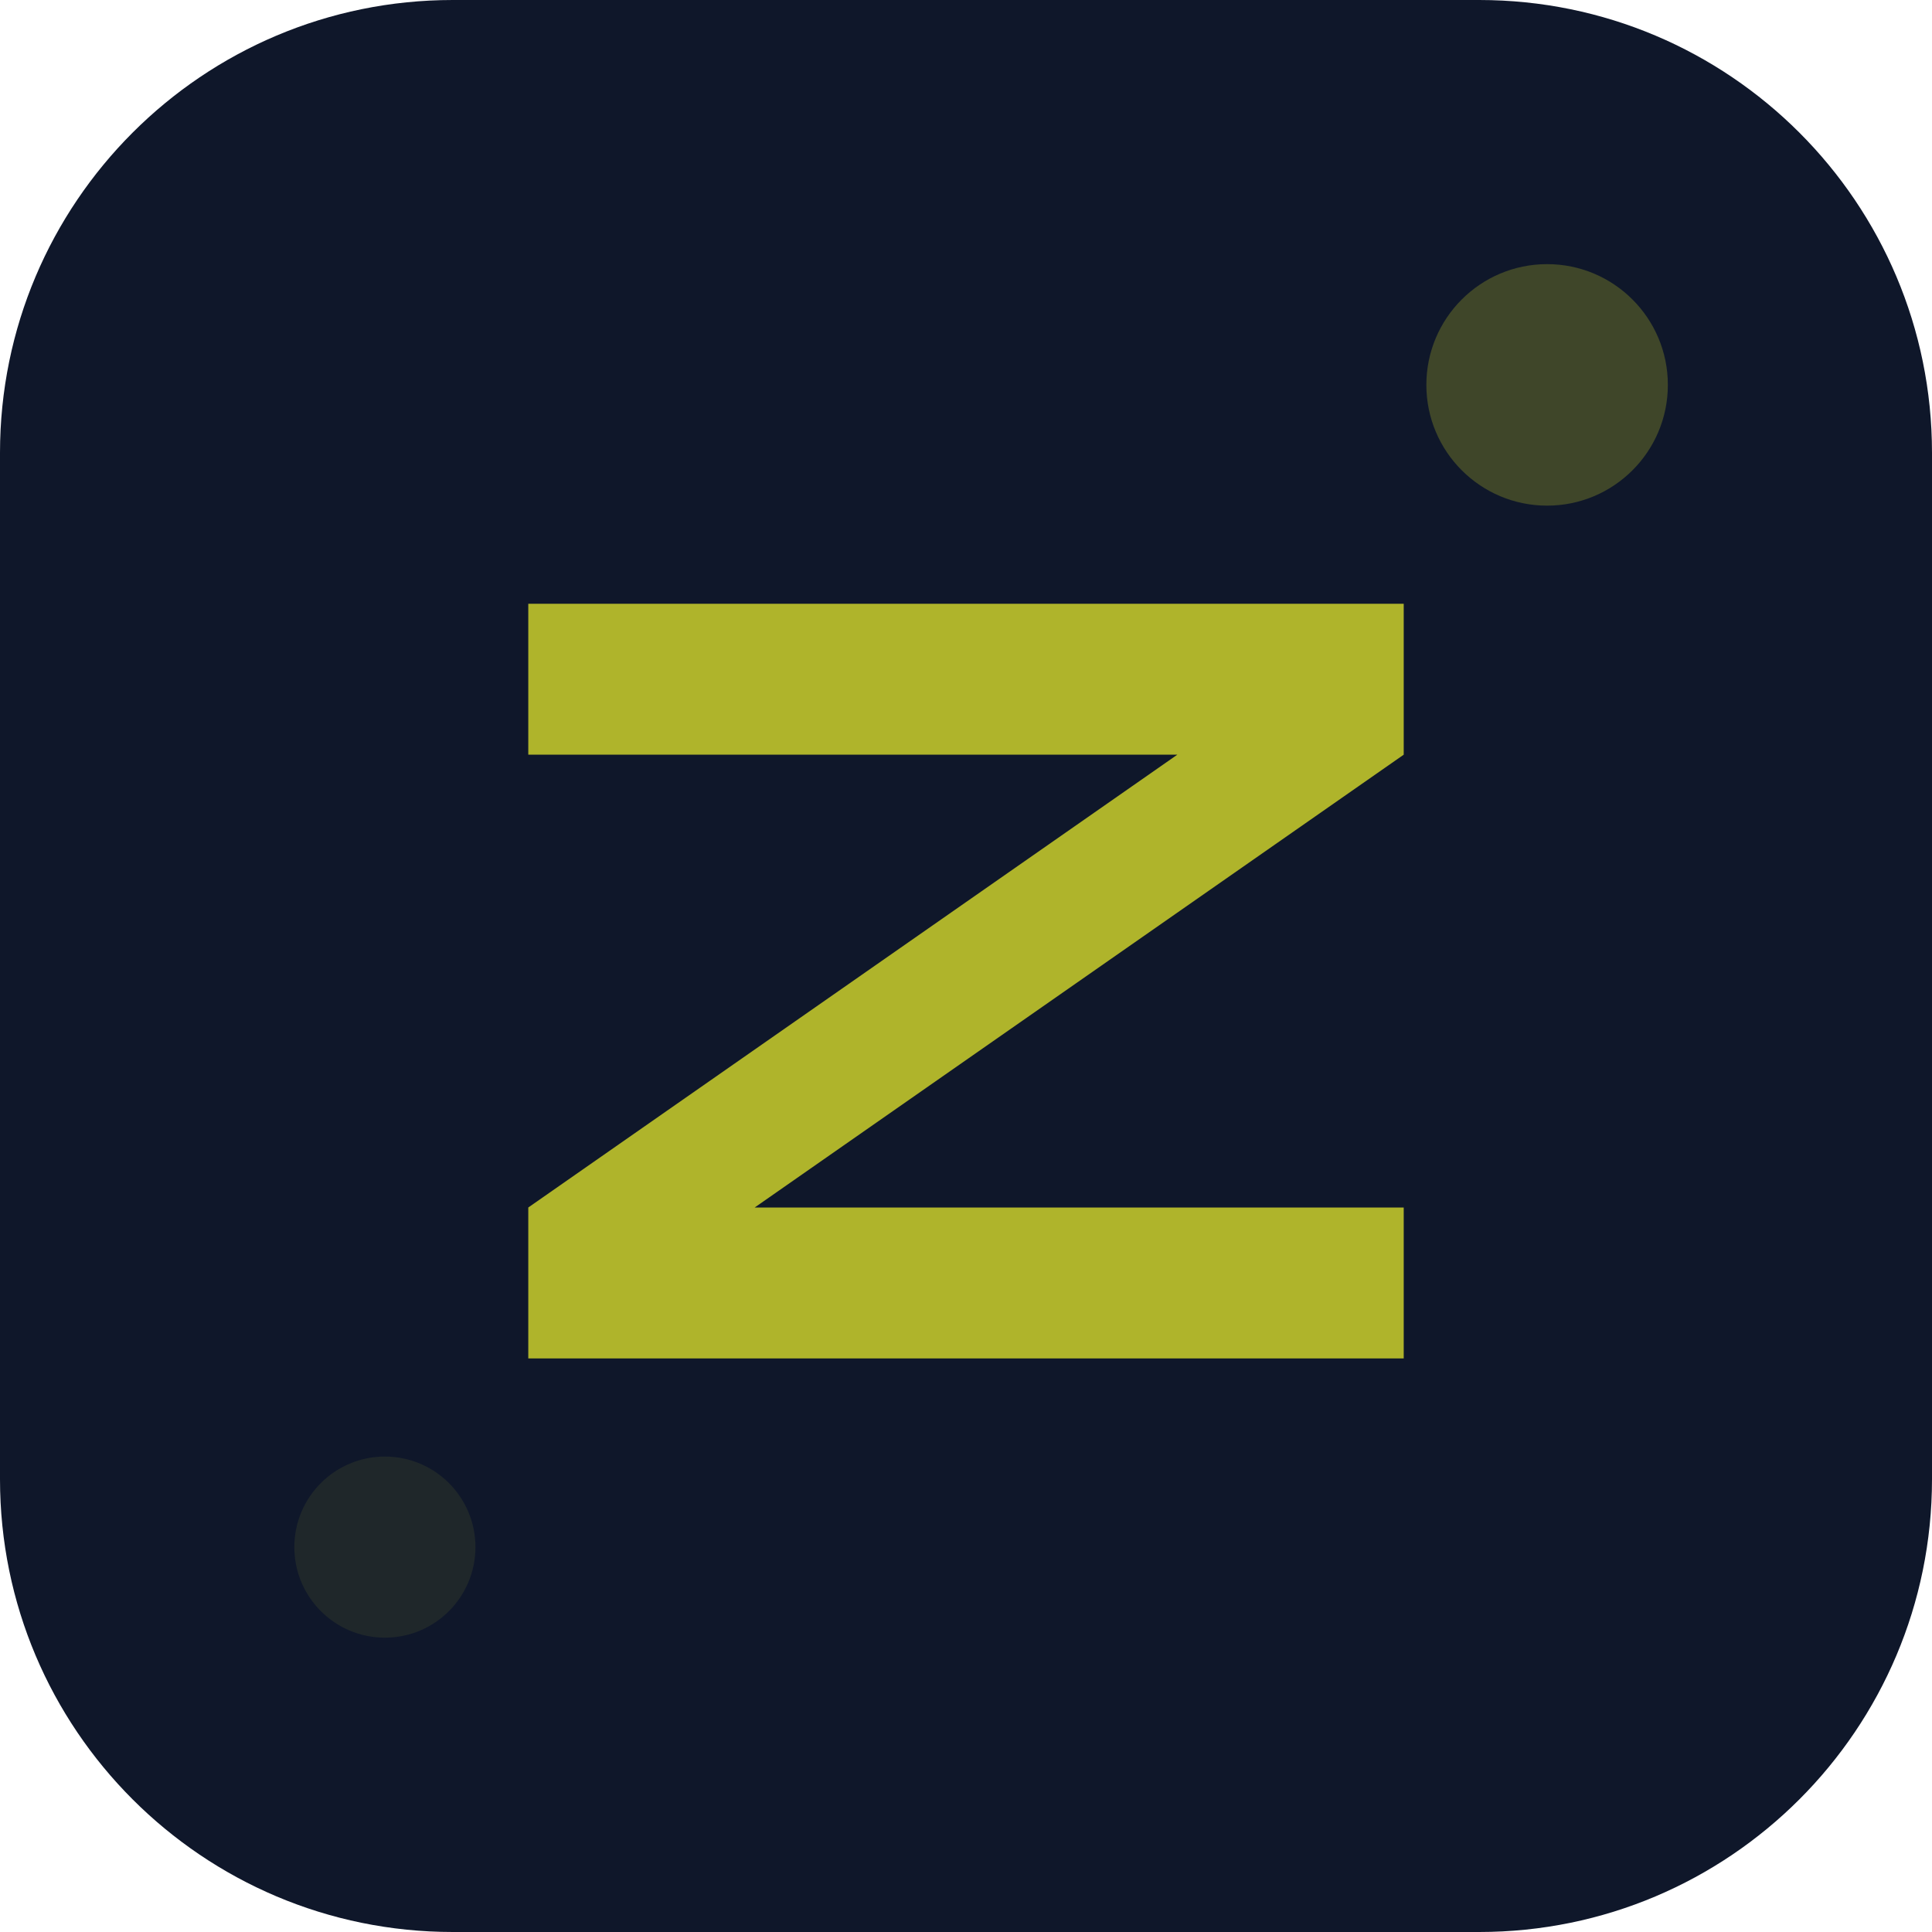
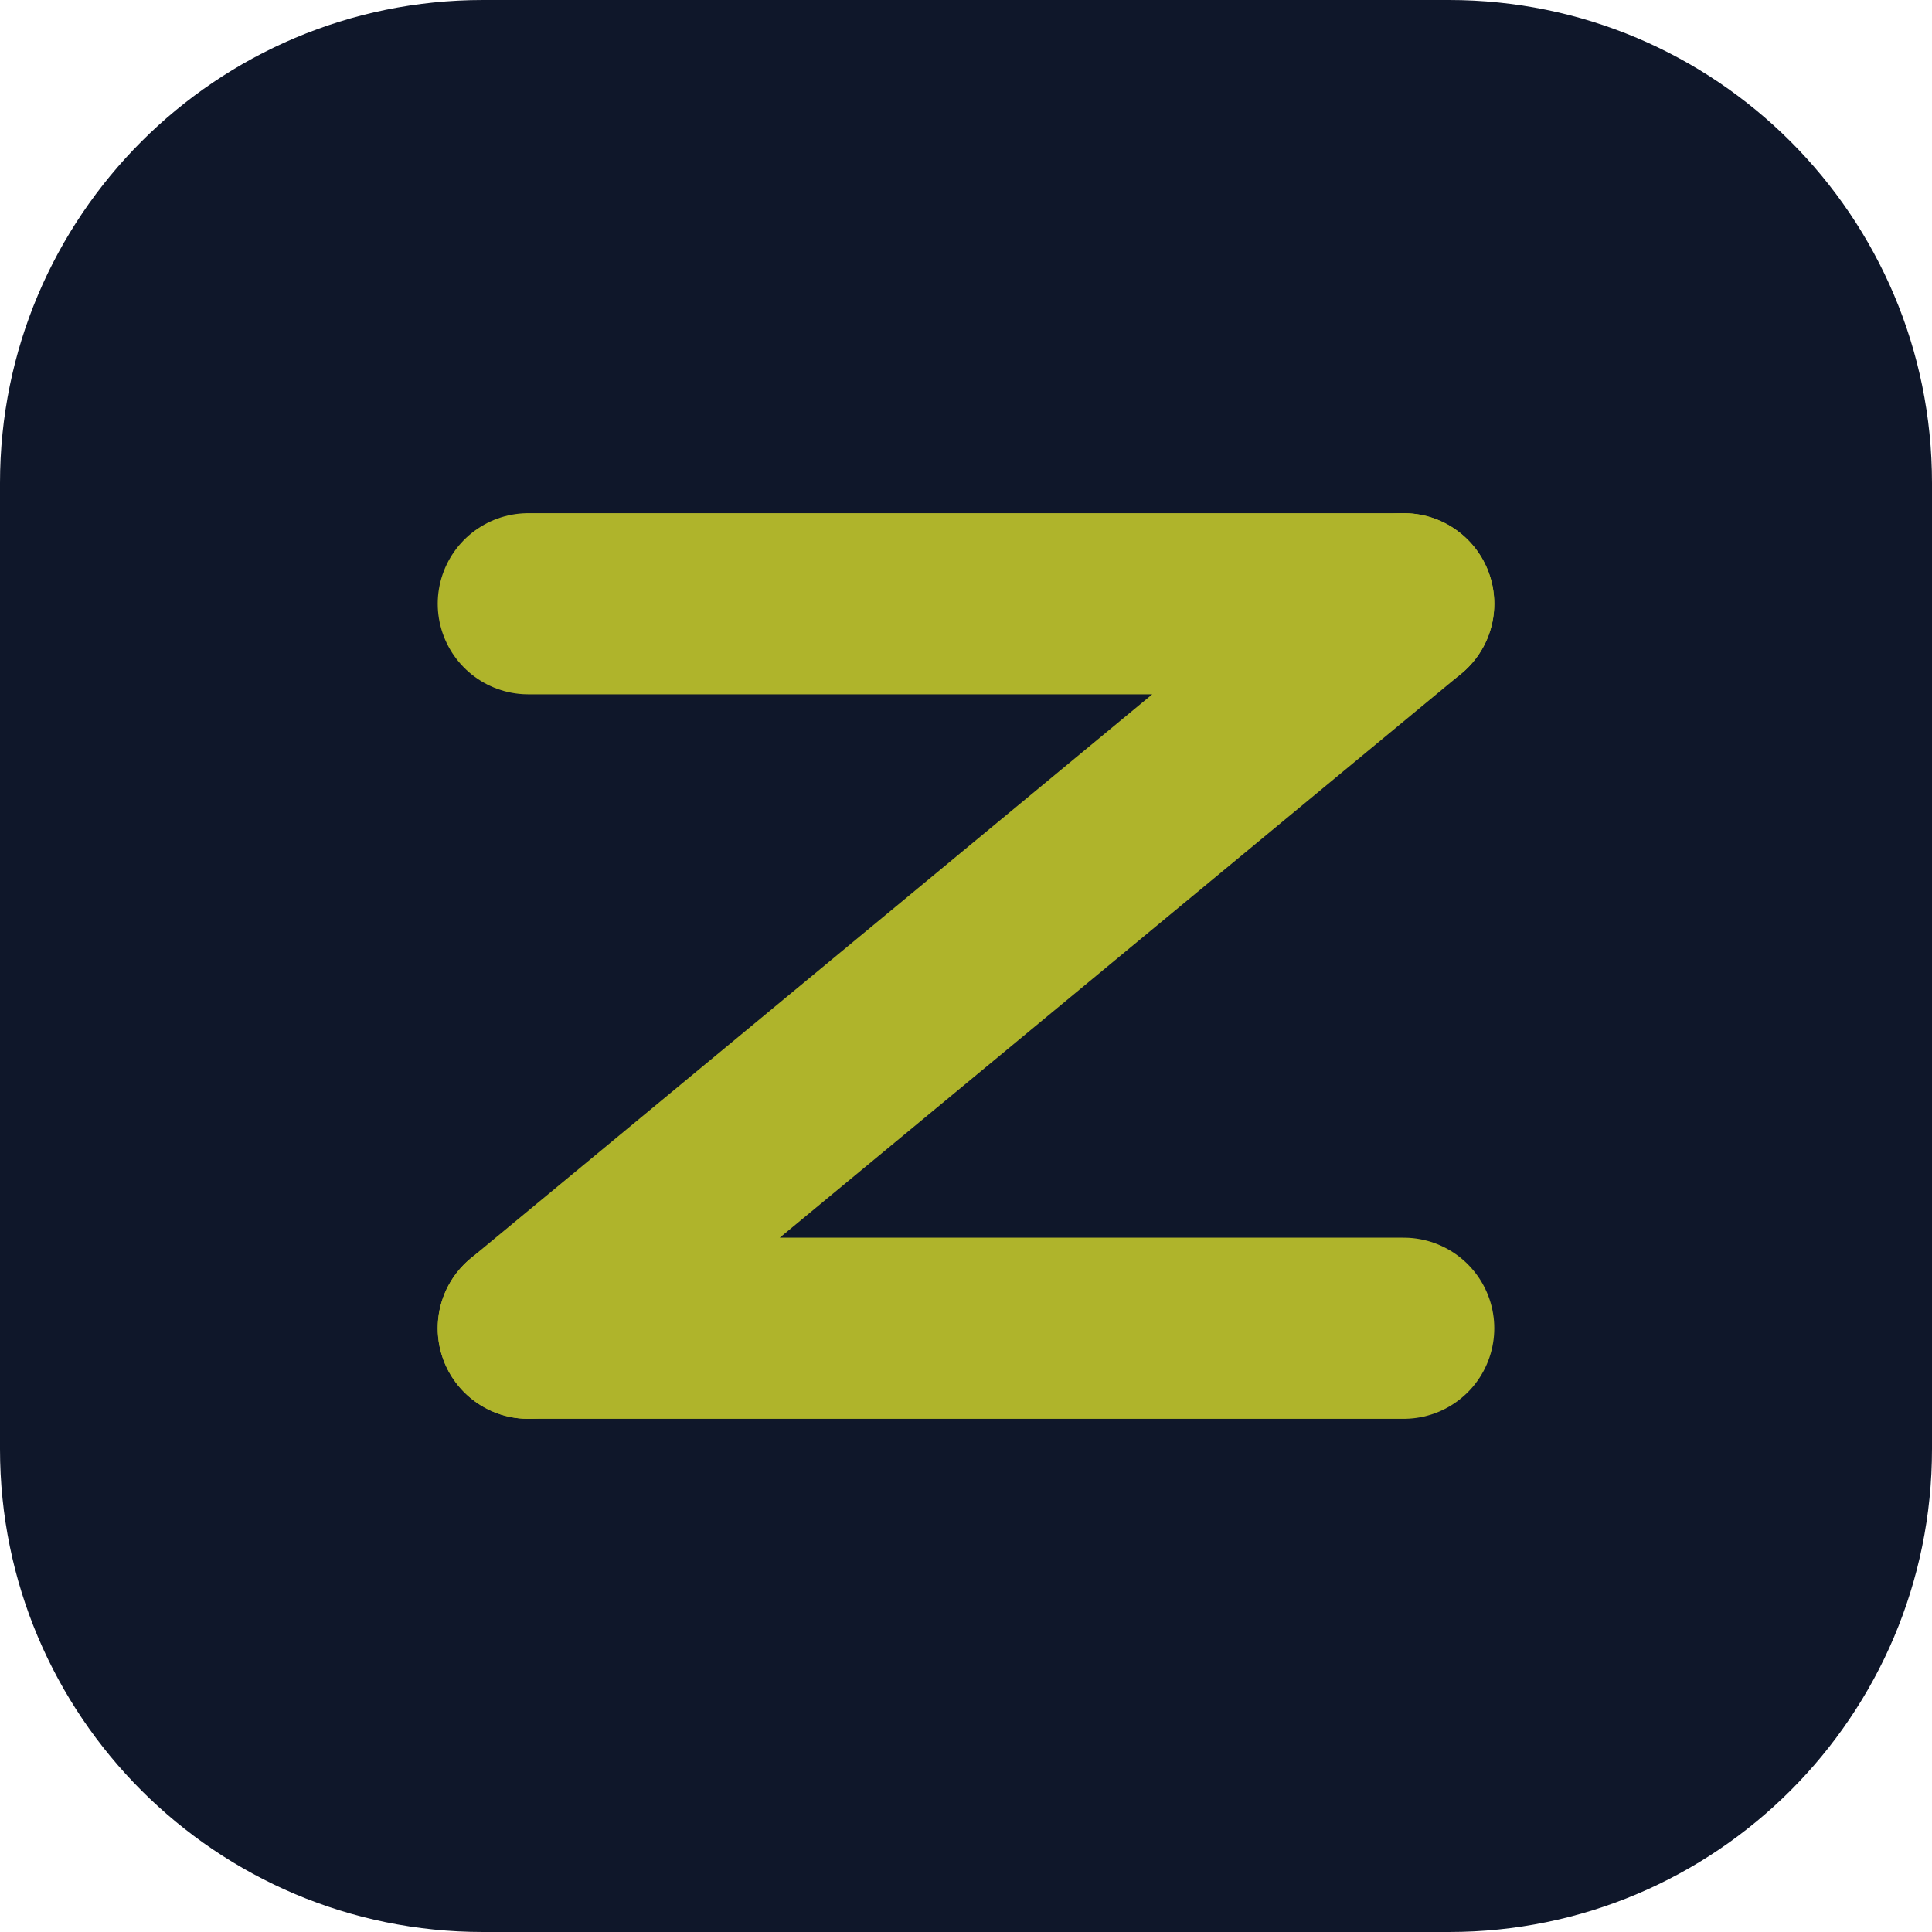
<svg xmlns="http://www.w3.org/2000/svg" width="512" height="512" viewBox="0 0 512 512" fill="none">
-   <rect width="512" height="512" rx="120" fill="#0F172A" />
-   <path d="M140 160H372V200L200 320H372V360H140V320L312 200H140V160Z" fill="#AFB42B" />
-   <circle cx="410" cy="102" r="32" fill="#AFB42B" fill-opacity="0.3" />
-   <circle cx="102" cy="410" r="24" fill="#AFB42B" fill-opacity="0.1" />
+   <rect width="512" height="512" rx="128" fill="#0F172A" />
+   <path d="M140 160H372L140 352H372" stroke="#AFB42B" stroke-width="48" stroke-linecap="round" stroke-linejoin="round" />
+   <circle cx="372" cy="160" r="24" fill="#AFB42B" />
+   <circle cx="140" cy="352" r="24" fill="#AFB42B" />
</svg>
